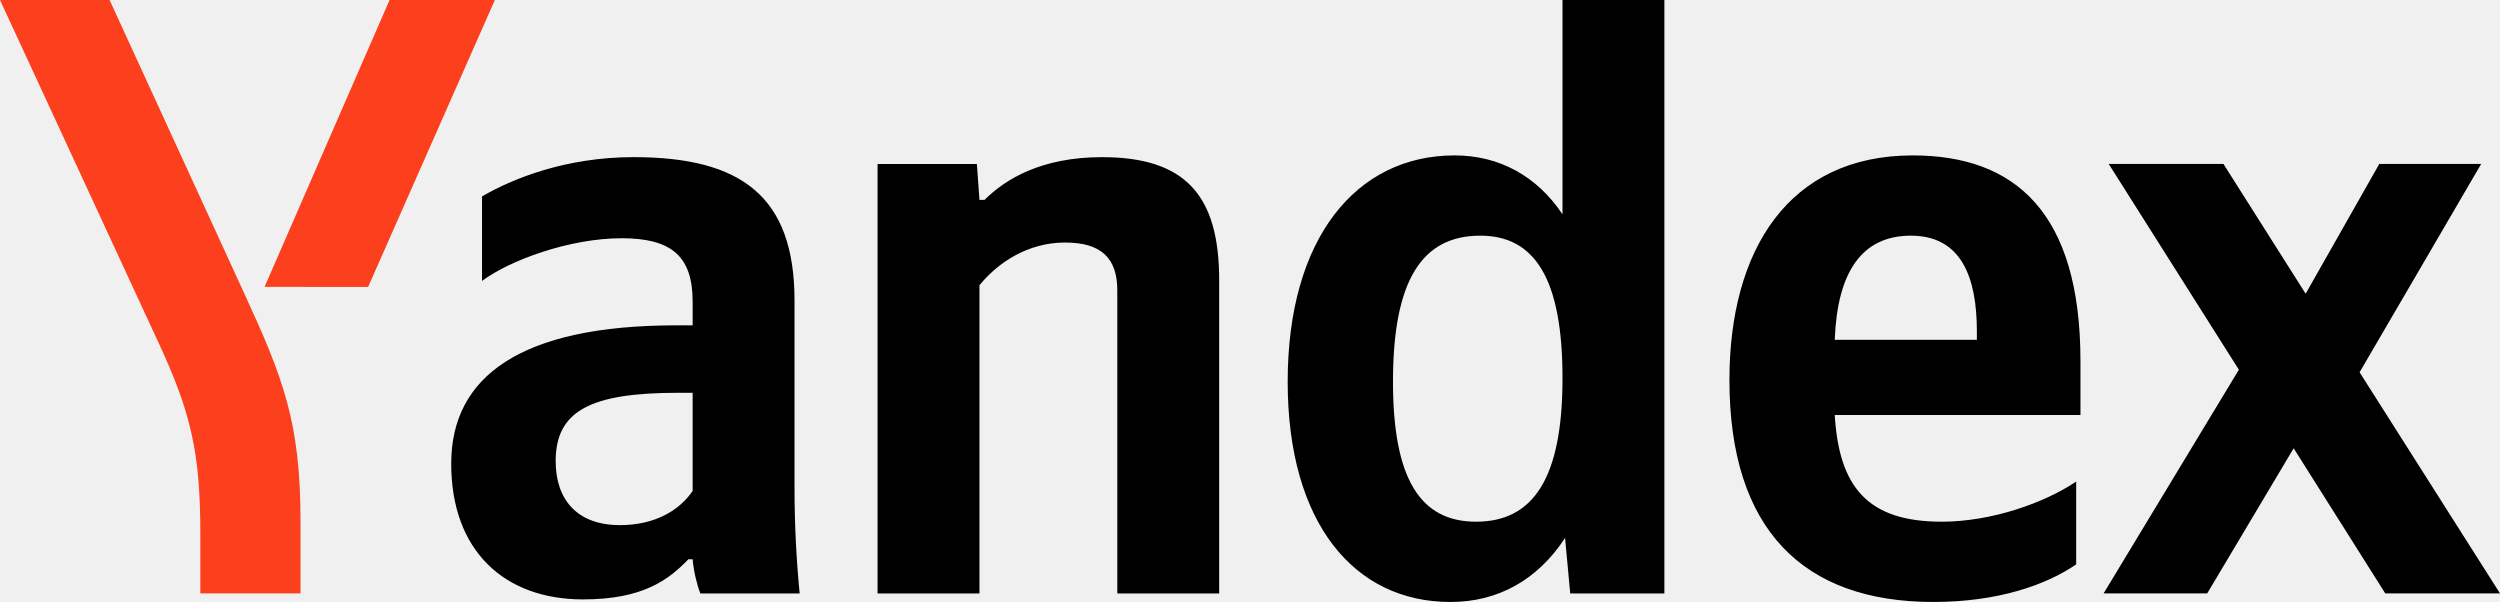
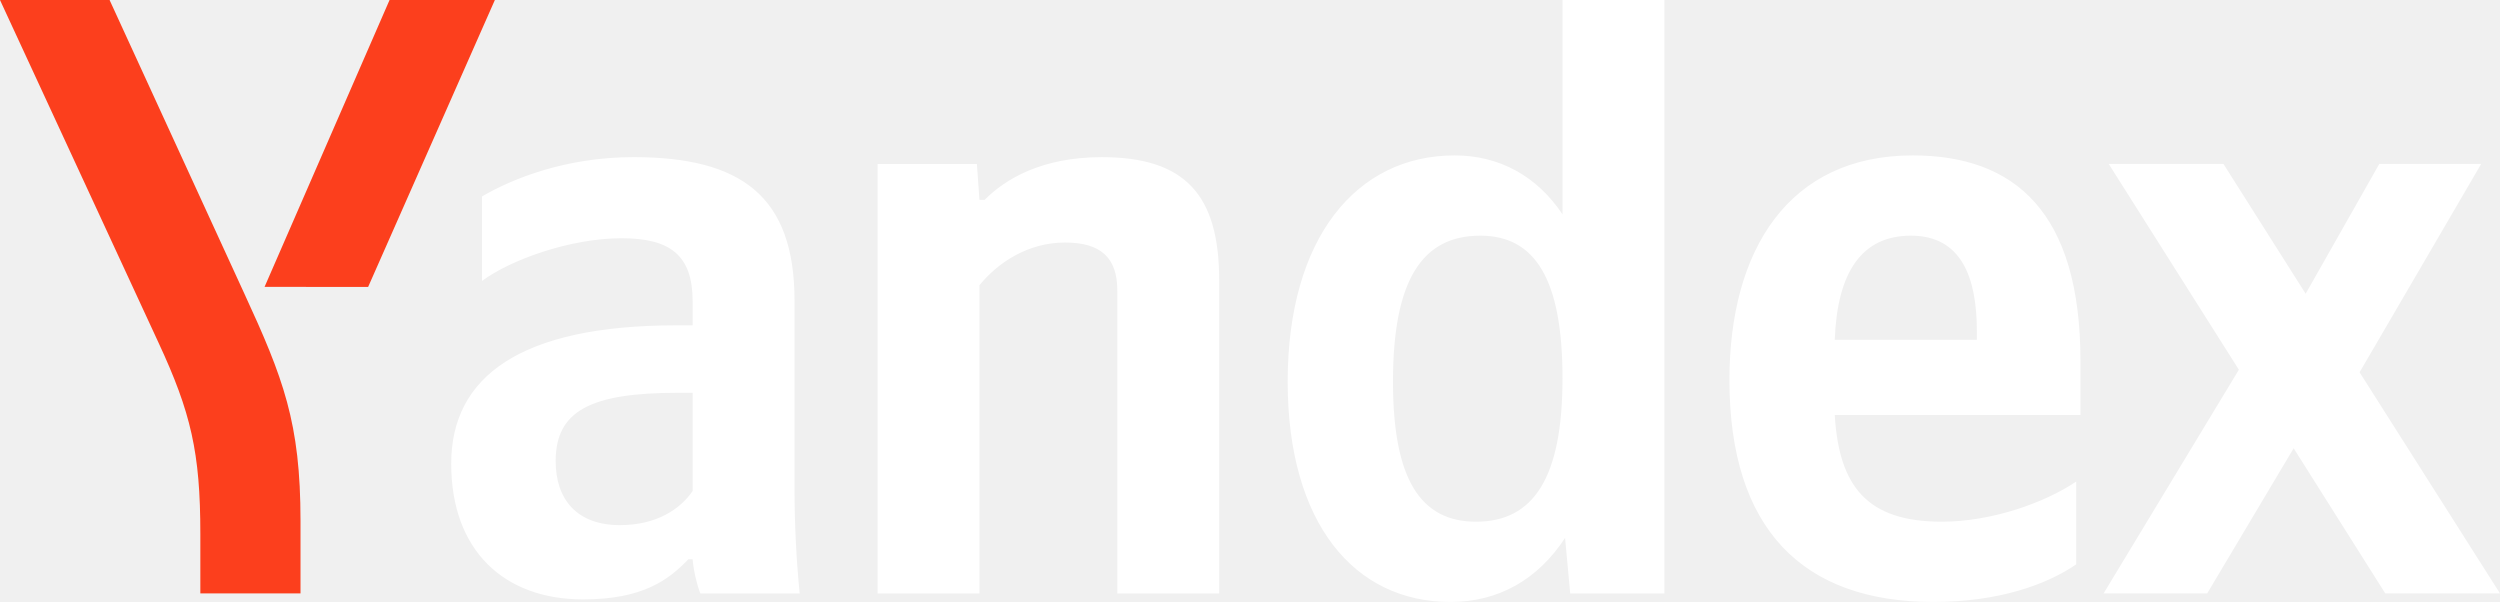
<svg xmlns="http://www.w3.org/2000/svg" version="1.1" viewBox="0 0 697.4 167.92">
  <path d="m55.887 165.54v-16.672c0-22.627-2.627-33.82-11.703-53.352l-44.184-95.51h30.57l37.498 81.695c10.986 23.82 15.763 36.204 15.763 63.595v20.245zm17.913-85.507 34.87-80.029h29.376l-35.348 80.03z" fill="#fc3f1d" />
-   <path d="m639.84 125.05-24.122 40.49h-28.9l37.737-62.403-36.303-57.402h32.004l22.928 36.204 20.54-36.204h28.422l-33.915 58.117 39.169 61.688h-32.004zm-128.02-30.25h39.647v-2.38c0-15.007-4.3-26.678-18.391-26.678-13.613 0-20.54 10.004-21.256 29.058m27.466 73.122c-36.303 0-56.843-20.245-56.843-61.927 0-36.203 16.48-62.642 51.11-62.642 28.423 0 46.812 15.72 46.812 57.402v15.006h-68.545c1.195 20.007 9.076 29.772 29.854 29.772 13.853 0 28.66-5.24 37.497-11.194v23.104c-8.358 5.715-21.733 10.48-39.885 10.48m-150.7-61.45c0 27.151 7.644 39.06 23.167 39.06 16.002 0 24.123-12.147 24.123-40.014 0-27.629-7.642-39.777-22.93-39.777-16.24 0-24.36 12.386-24.36 40.73m-29.376 0c0-40.015 19.107-63.119 46.572-63.119 12.42 0 22.929 5.717 30.094 16.435v-59.784h28.42v165.54h-26.27l-1.434-15.48c-7.643 11.67-18.63 17.862-32.004 17.862-26.75 0-45.378-21.912-45.378-61.45m-85.98 59.068h-28.422v-119.8h27.705l0.717 10.004h1.432c5.733-5.716 15.763-11.909 32.72-11.909 23.167 0 32.72 10.48 32.72 34.298v87.412h-28.42v-84.554c0-9.05-4.538-13.338-14.57-13.338-10.27 0-18.628 5.478-23.882 11.91zm-80.01-55.972h-4.06c-24.362 0-34.153 5.002-34.153 19.054 0 10.72 5.97 17.864 17.912 17.864 10.03 0 16.718-4.288 20.3-9.527zm28.42 26.676c0 9.766 0.479 19.532 1.434 29.296h-27.705c-0.955-2.382-1.91-6.43-2.15-9.526h-1.193c-5.494 5.716-12.66 11.194-29.377 11.194-21.973 0-36.78-13.576-36.78-37.87 0-24.296 19.345-38.586 62.813-38.586h4.538v-6.67c0-12.862-6.21-17.625-19.823-17.625-14.57 0-31.287 6.193-38.931 11.91v-23.58c8.599-5.003 23.406-10.957 42.274-10.957 30.094 0 44.9 10.956 44.9 40.014z" />
+   <path d="m639.84 125.05-24.122 40.49h-28.9l37.737-62.403-36.303-57.402h32.004l22.928 36.204 20.54-36.204h28.422l-33.915 58.117 39.169 61.688h-32.004zm-128.02-30.25h39.647v-2.38c0-15.007-4.3-26.678-18.391-26.678-13.613 0-20.54 10.004-21.256 29.058m27.466 73.122c-36.303 0-56.843-20.245-56.843-61.927 0-36.203 16.48-62.642 51.11-62.642 28.423 0 46.812 15.72 46.812 57.402v15.006h-68.545c1.195 20.007 9.076 29.772 29.854 29.772 13.853 0 28.66-5.24 37.497-11.194v23.104c-8.358 5.715-21.733 10.48-39.885 10.48m-150.7-61.45c0 27.151 7.644 39.06 23.167 39.06 16.002 0 24.123-12.147 24.123-40.014 0-27.629-7.642-39.777-22.93-39.777-16.24 0-24.36 12.386-24.36 40.73m-29.376 0c0-40.015 19.107-63.119 46.572-63.119 12.42 0 22.929 5.717 30.094 16.435v-59.784h28.42v165.54h-26.27l-1.434-15.48c-7.643 11.67-18.63 17.862-32.004 17.862-26.75 0-45.378-21.912-45.378-61.45m-85.98 59.068h-28.422v-119.8h27.705l0.717 10.004h1.432c5.733-5.716 15.763-11.909 32.72-11.909 23.167 0 32.72 10.48 32.72 34.298v87.412h-28.42v-84.554c0-9.05-4.538-13.338-14.57-13.338-10.27 0-18.628 5.478-23.882 11.91zm-80.01-55.972h-4.06c-24.362 0-34.153 5.002-34.153 19.054 0 10.72 5.97 17.864 17.912 17.864 10.03 0 16.718-4.288 20.3-9.527zm28.42 26.676c0 9.766 0.479 19.532 1.434 29.296h-27.705c-0.955-2.382-1.91-6.43-2.15-9.526h-1.193c-5.494 5.716-12.66 11.194-29.377 11.194-21.973 0-36.78-13.576-36.78-37.87 0-24.296 19.345-38.586 62.813-38.586h4.538v-6.67c0-12.862-6.21-17.625-19.823-17.625-14.57 0-31.287 6.193-38.931 11.91v-23.58c8.599-5.003 23.406-10.957 42.274-10.957 30.094 0 44.9 10.956 44.9 40.014z" fill="white" />
</svg>
